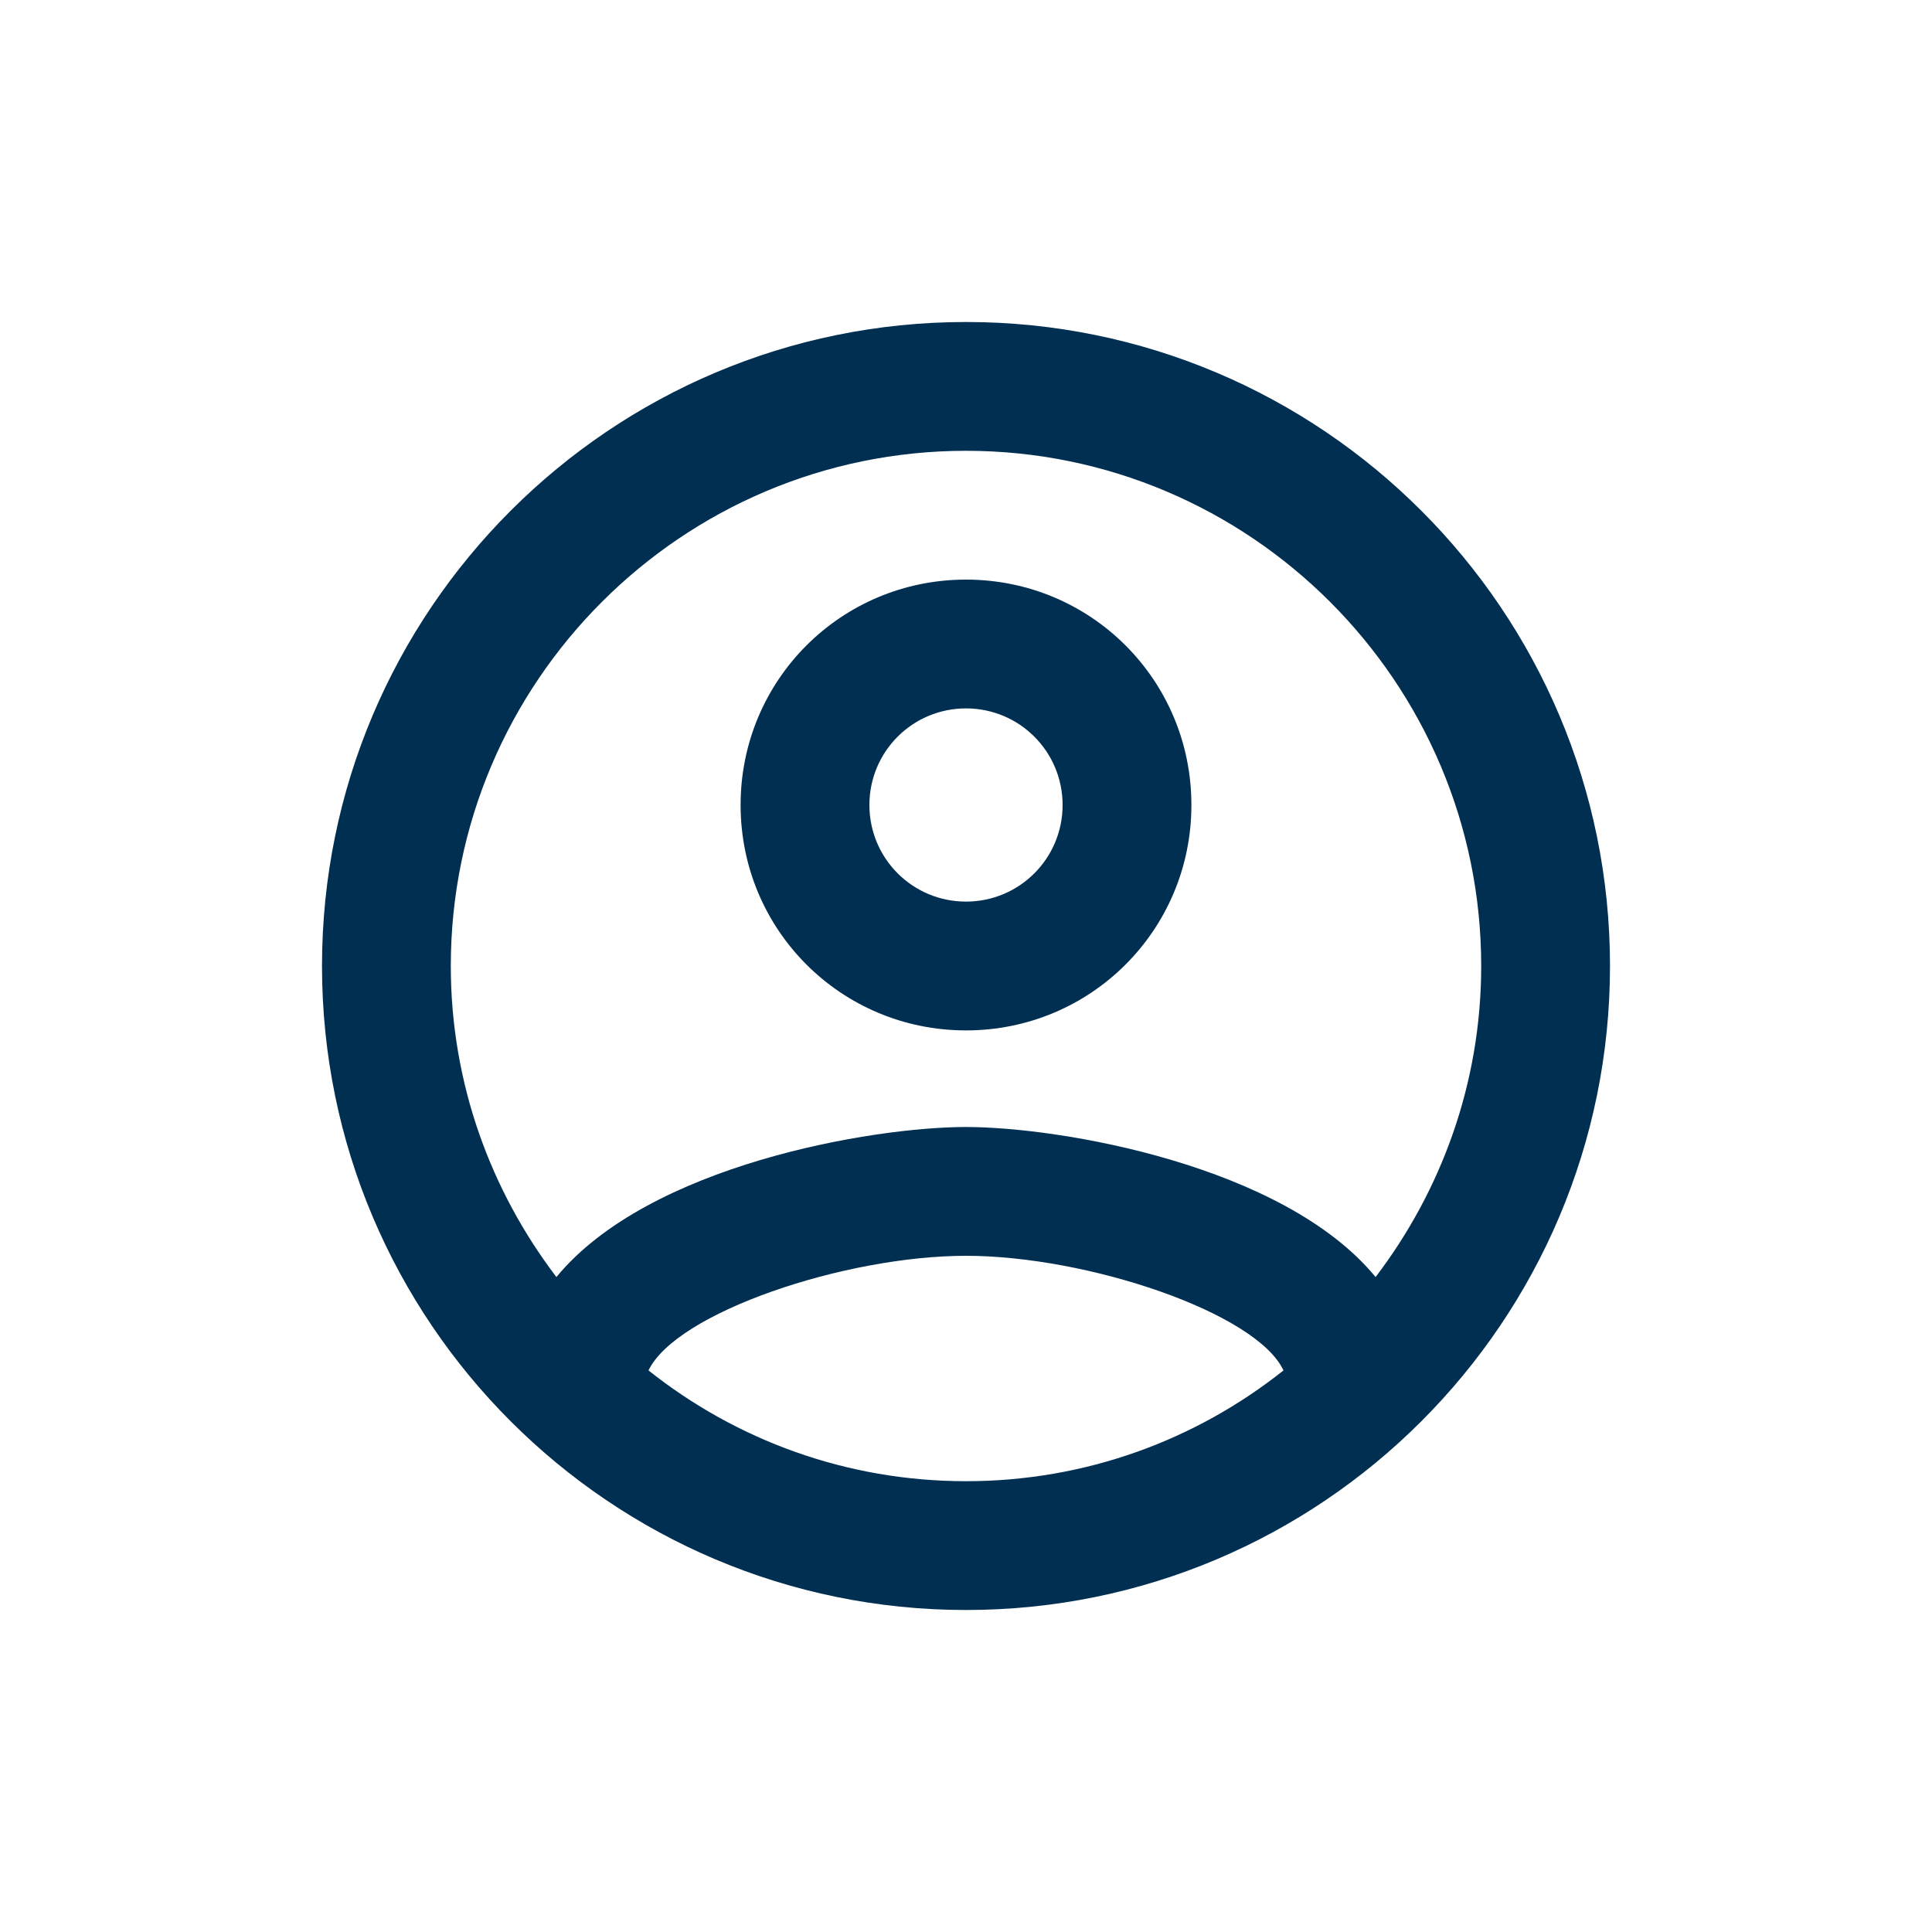
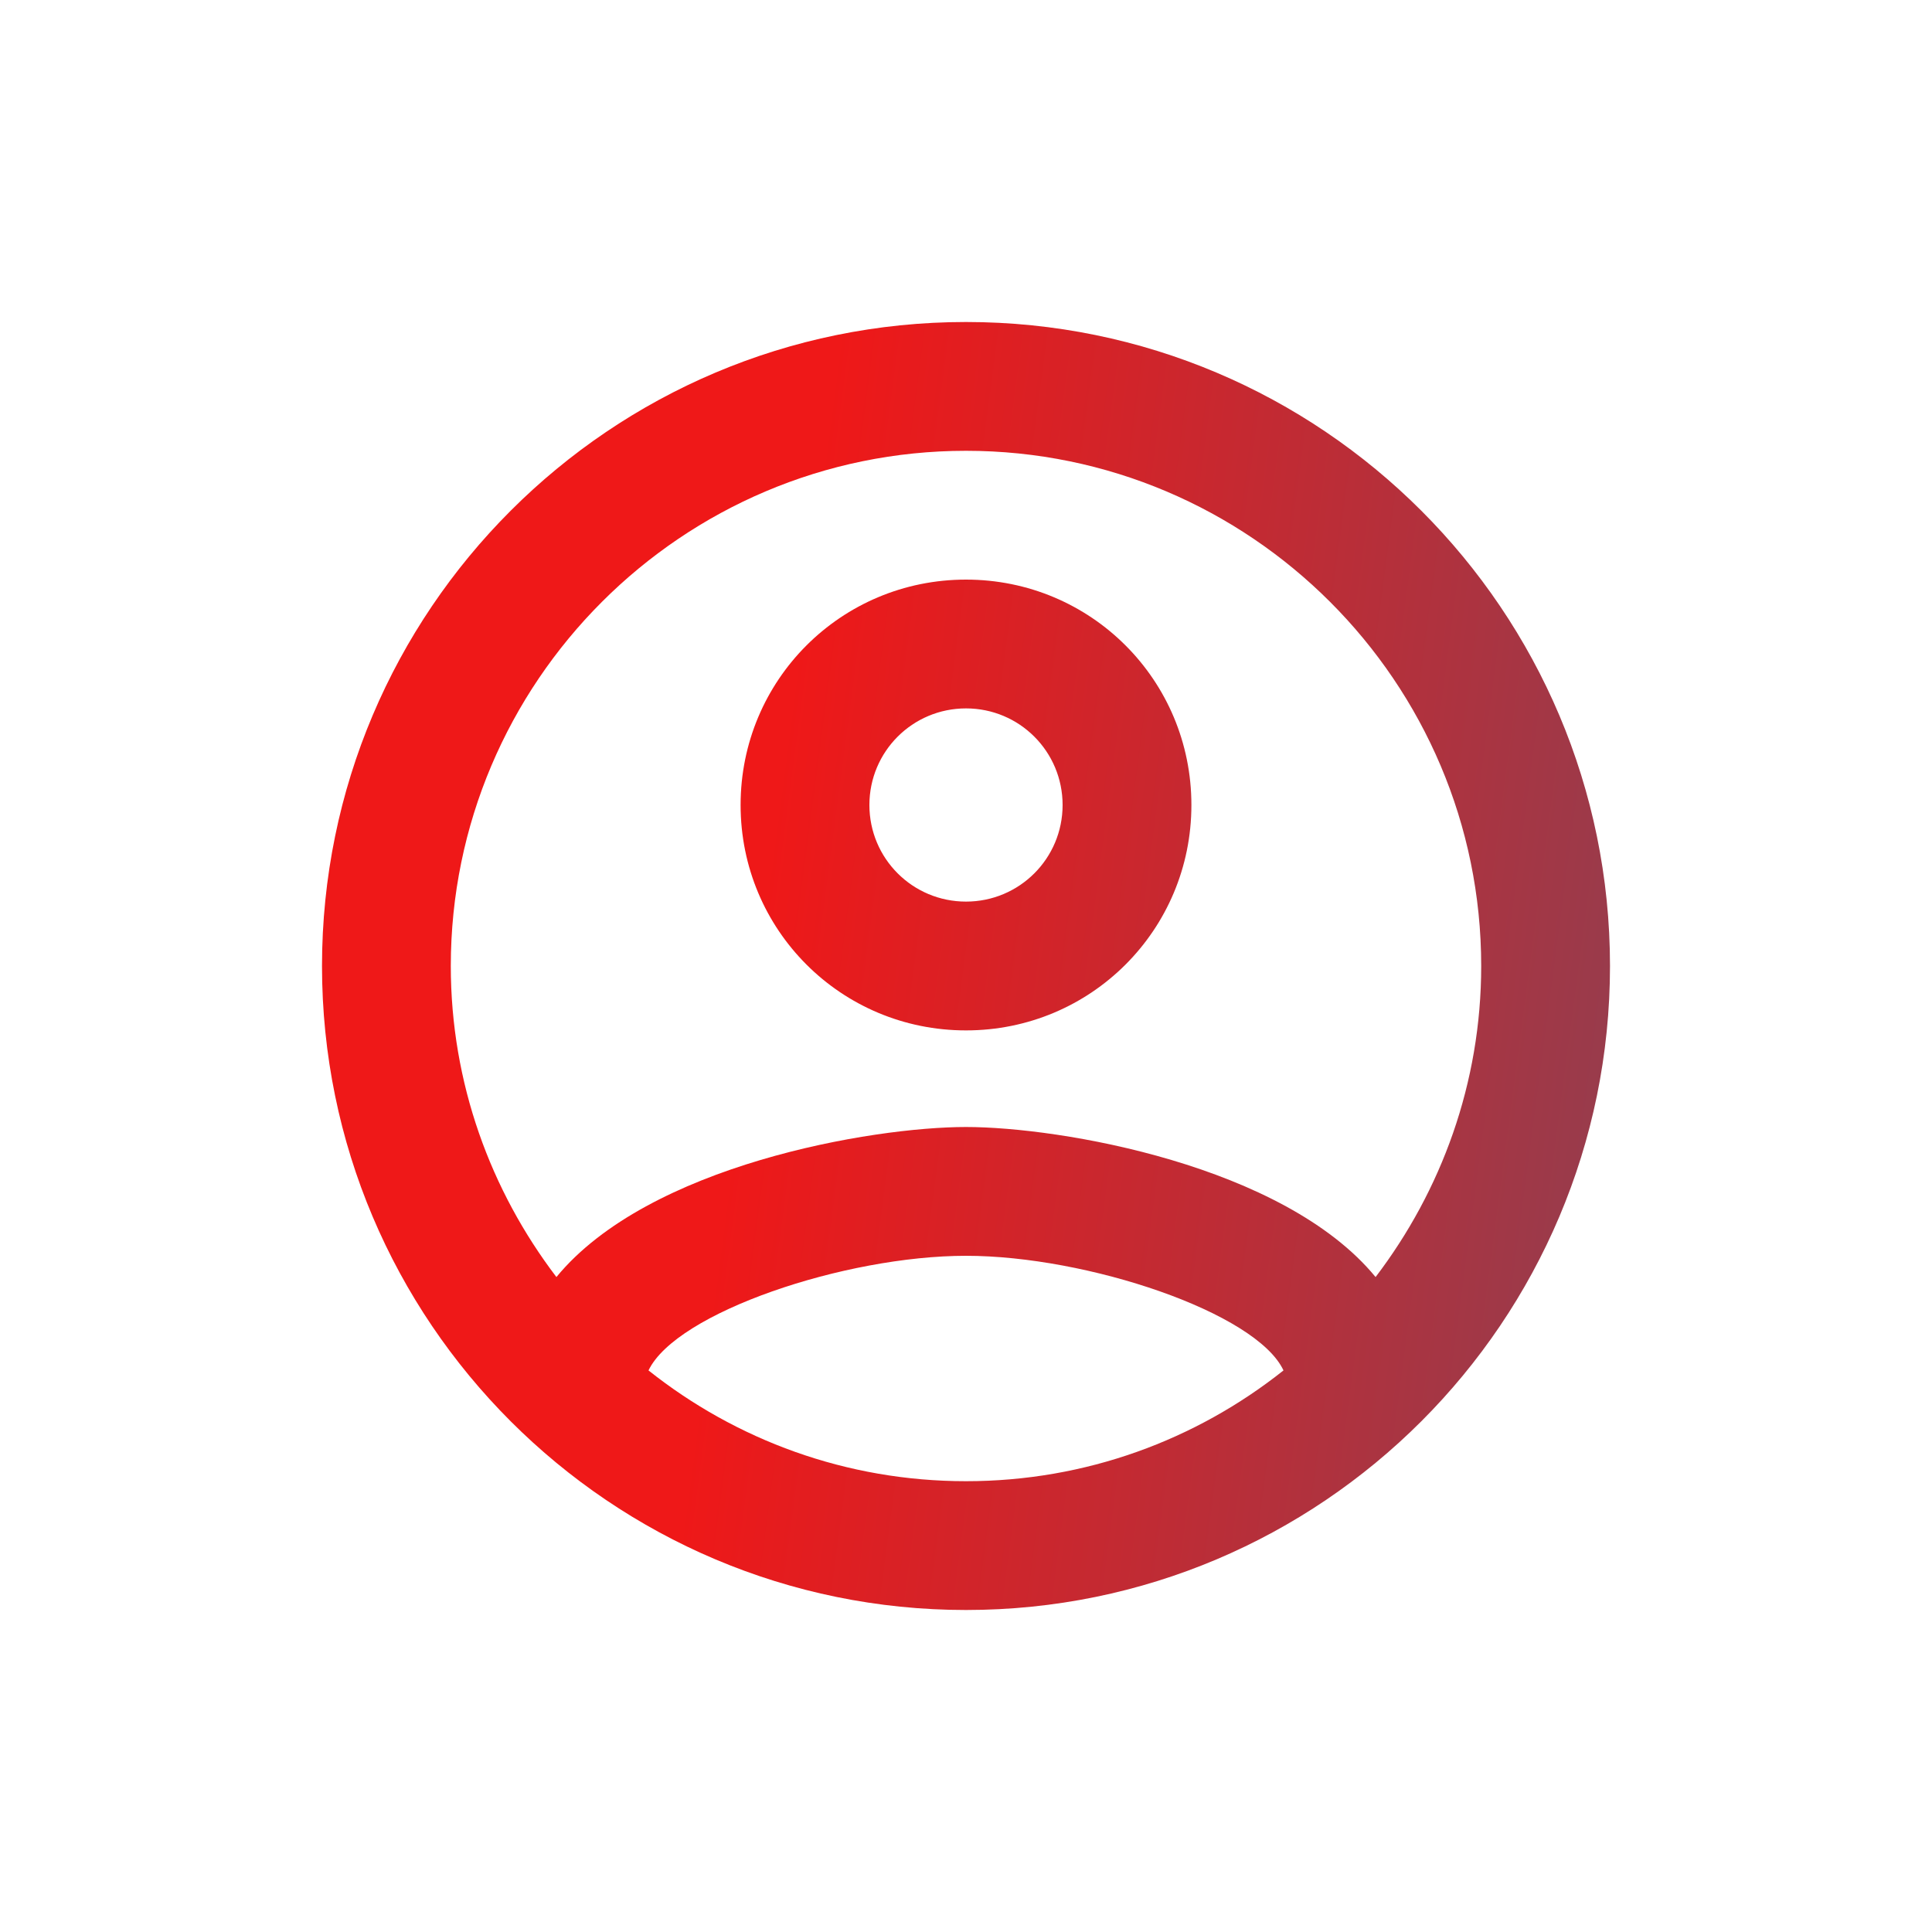
<svg xmlns="http://www.w3.org/2000/svg" width="48" height="48" viewBox="0 0 48 48" fill="none">
-   <path d="M24 8C15.168 8 8 15.168 8 24C8 32.832 15.168 40 24 40C32.832 40 40 32.832 40 24C40 15.168 32.832 8 24 8ZM16.112 34.048C16.8 32.608 20.992 31.2 24 31.2C27.008 31.2 31.216 32.608 31.888 34.048C29.712 35.776 26.976 36.8 24 36.8C21.024 36.8 18.288 35.776 16.112 34.048ZM34.176 31.728C31.888 28.944 26.336 28 24 28C21.664 28 16.112 28.944 13.824 31.728C12.192 29.584 11.2 26.912 11.2 24C11.2 16.944 16.944 11.2 24 11.2C31.056 11.2 36.8 16.944 36.8 24C36.8 26.912 35.808 29.584 34.176 31.728ZM24 14.4C20.896 14.4 18.4 16.896 18.4 20C18.4 23.104 20.896 25.6 24 25.6C27.104 25.6 29.6 23.104 29.6 20C29.6 16.896 27.104 14.4 24 14.4ZM24 22.4C22.672 22.4 21.6 21.328 21.6 20C21.6 18.672 22.672 17.6 24 17.6C25.328 17.6 26.4 18.672 26.4 20C26.4 21.328 25.328 22.4 24 22.4Z" fill="#002F52" />
+   <path d="M24 8C15.168 8 8 15.168 8 24C8 32.832 15.168 40 24 40C32.832 40 40 32.832 40 24C40 15.168 32.832 8 24 8ZM16.112 34.048C16.8 32.608 20.992 31.2 24 31.2C27.008 31.2 31.216 32.608 31.888 34.048C29.712 35.776 26.976 36.8 24 36.8C21.024 36.8 18.288 35.776 16.112 34.048ZM34.176 31.728C31.888 28.944 26.336 28 24 28C21.664 28 16.112 28.944 13.824 31.728C12.192 29.584 11.2 26.912 11.2 24C11.2 16.944 16.944 11.2 24 11.2C31.056 11.2 36.8 16.944 36.8 24C36.8 26.912 35.808 29.584 34.176 31.728V31.728ZM24 14.4C20.896 14.4 18.4 16.896 18.4 20C18.4 23.104 20.896 25.6 24 25.6C27.104 25.6 29.6 23.104 29.6 20C29.6 16.896 27.104 14.4 24 14.4ZM24 22.4C22.672 22.4 21.6 21.328 21.6 20C21.6 18.672 22.672 17.6 24 17.6C25.328 17.6 26.4 18.672 26.4 20C26.4 21.328 25.328 22.4 24 22.4Z" fill="url(#paint0_linear_49131_520)" />
+   <defs>
+     <linearGradient id="paint0_linear_49131_520" x1="21.37" y1="4.16" x2="67.624" y2="10.284" gradientUnits="userSpaceOnUse">
+       <stop stop-color="#EF1818" />
+       <stop offset="1" stop-color="#326589" />
+     </linearGradient>
+   </defs>
</svg>
